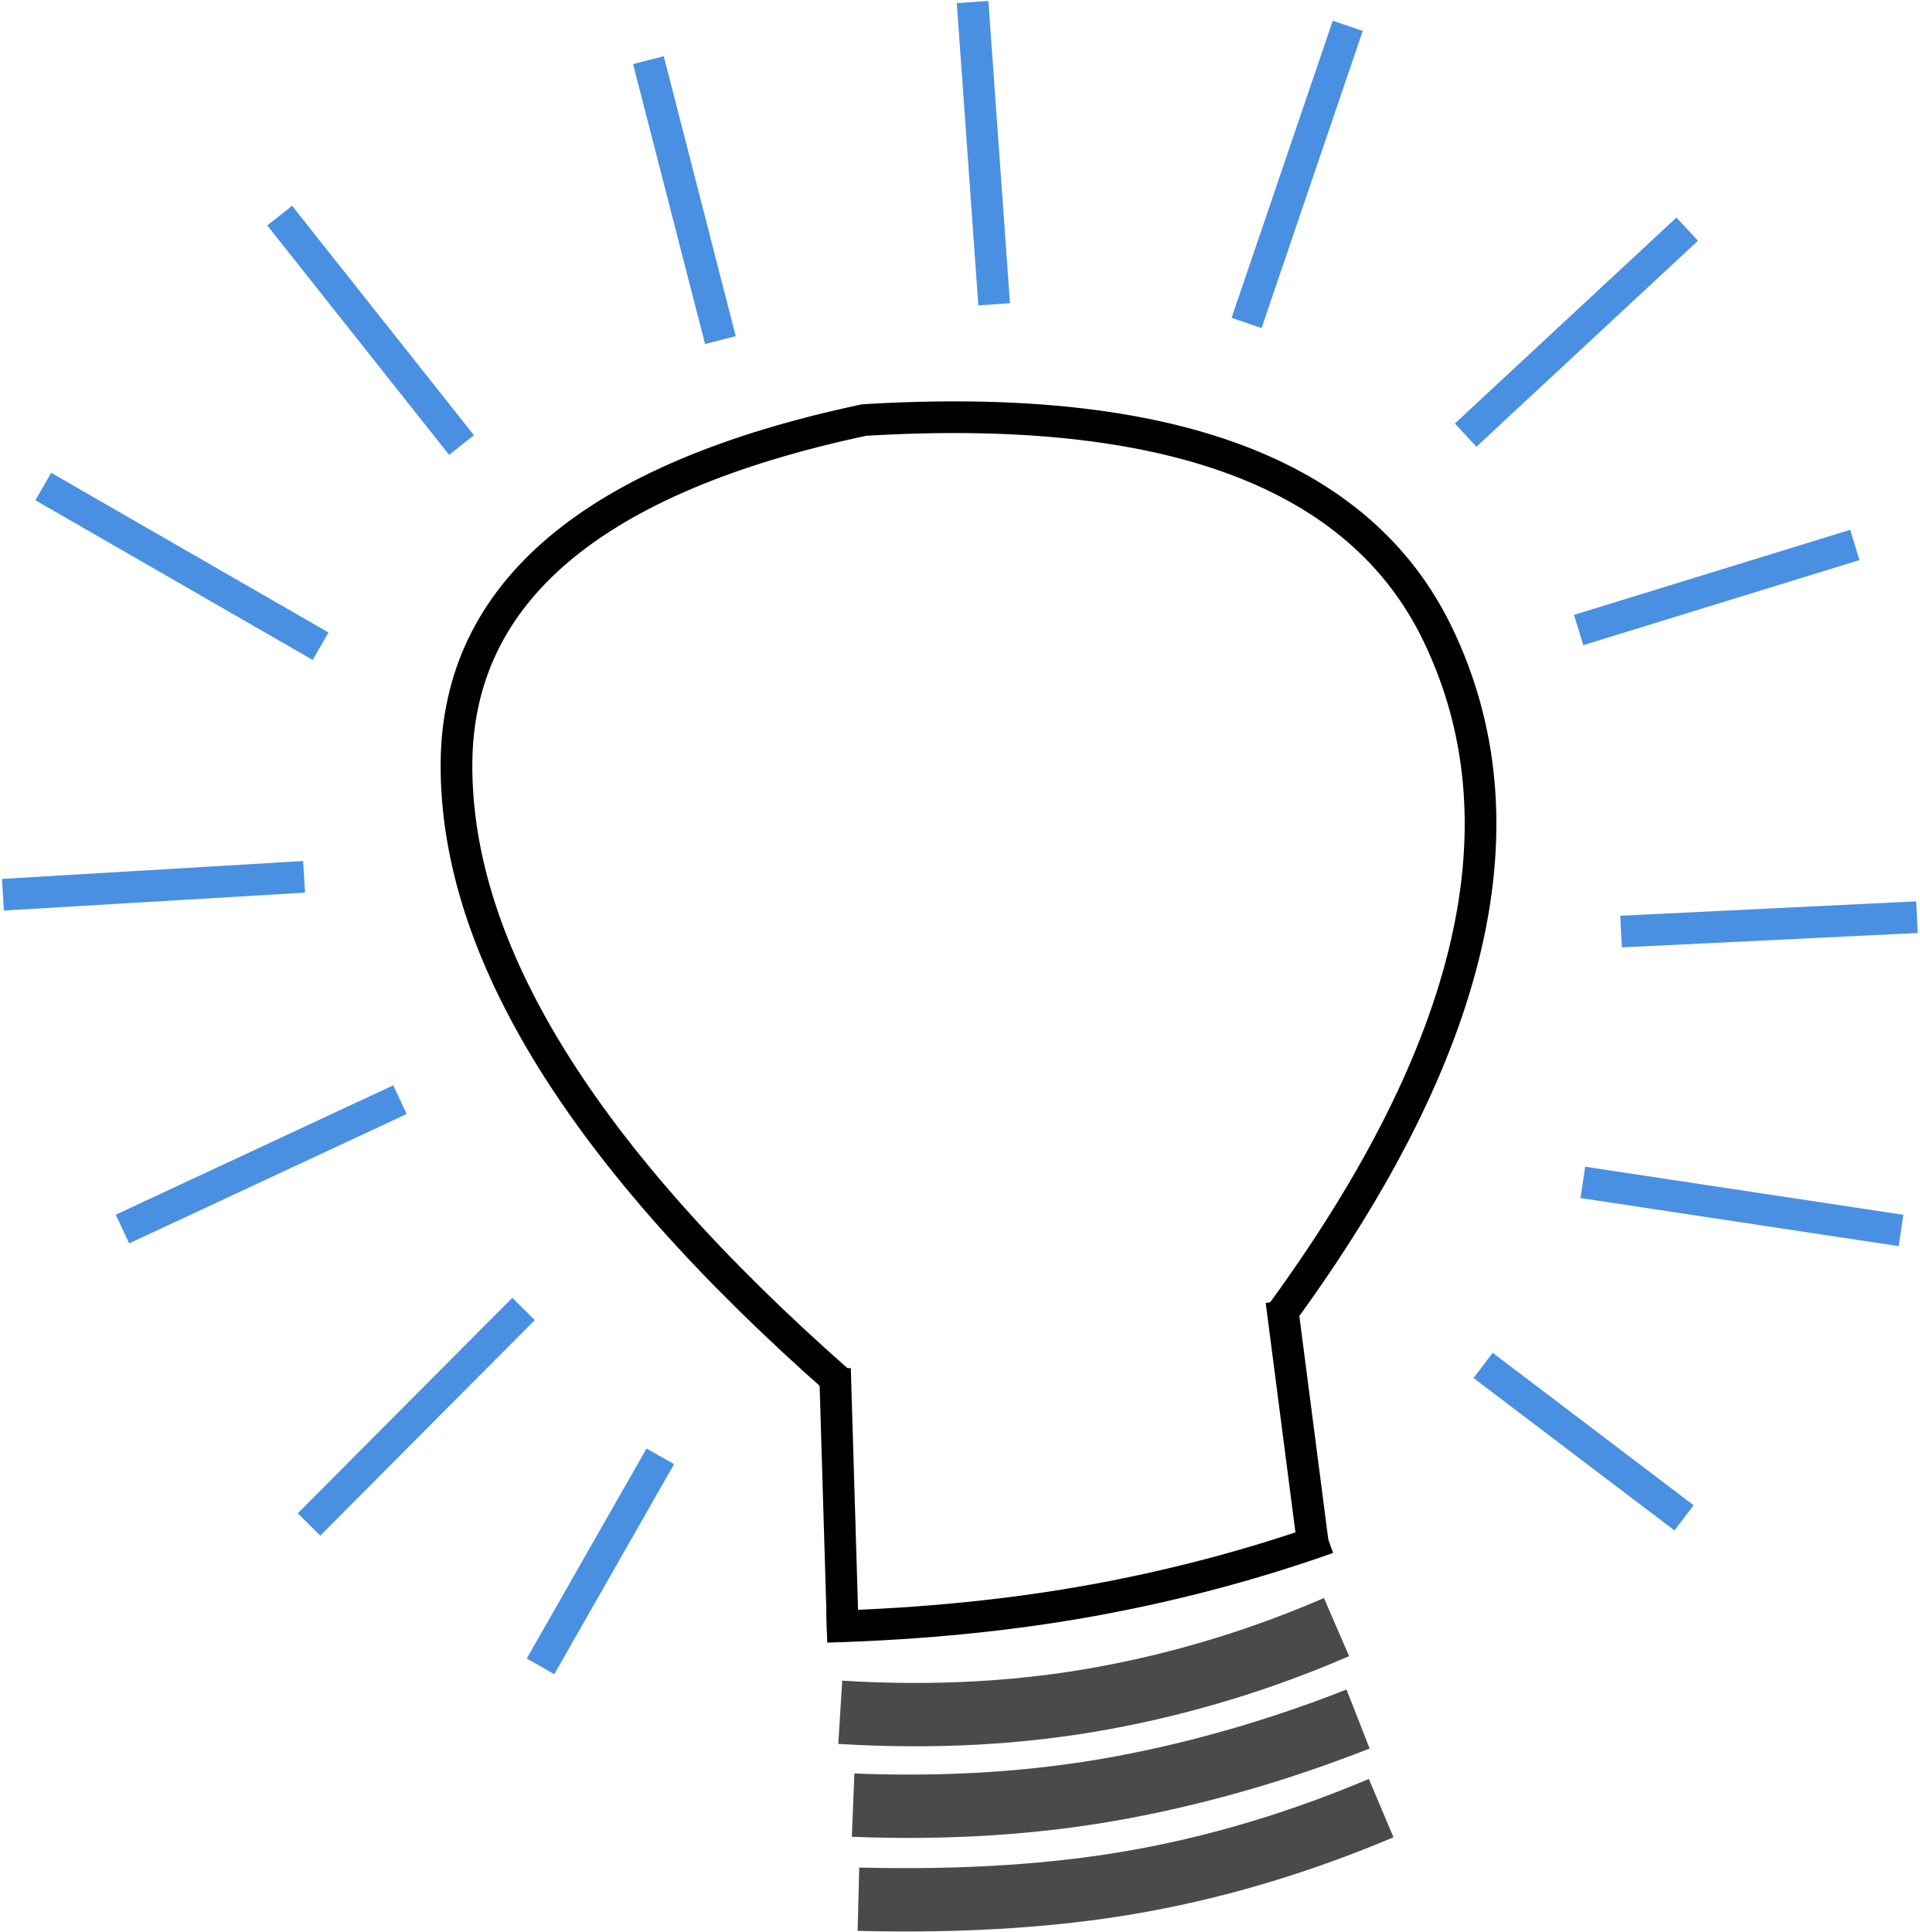
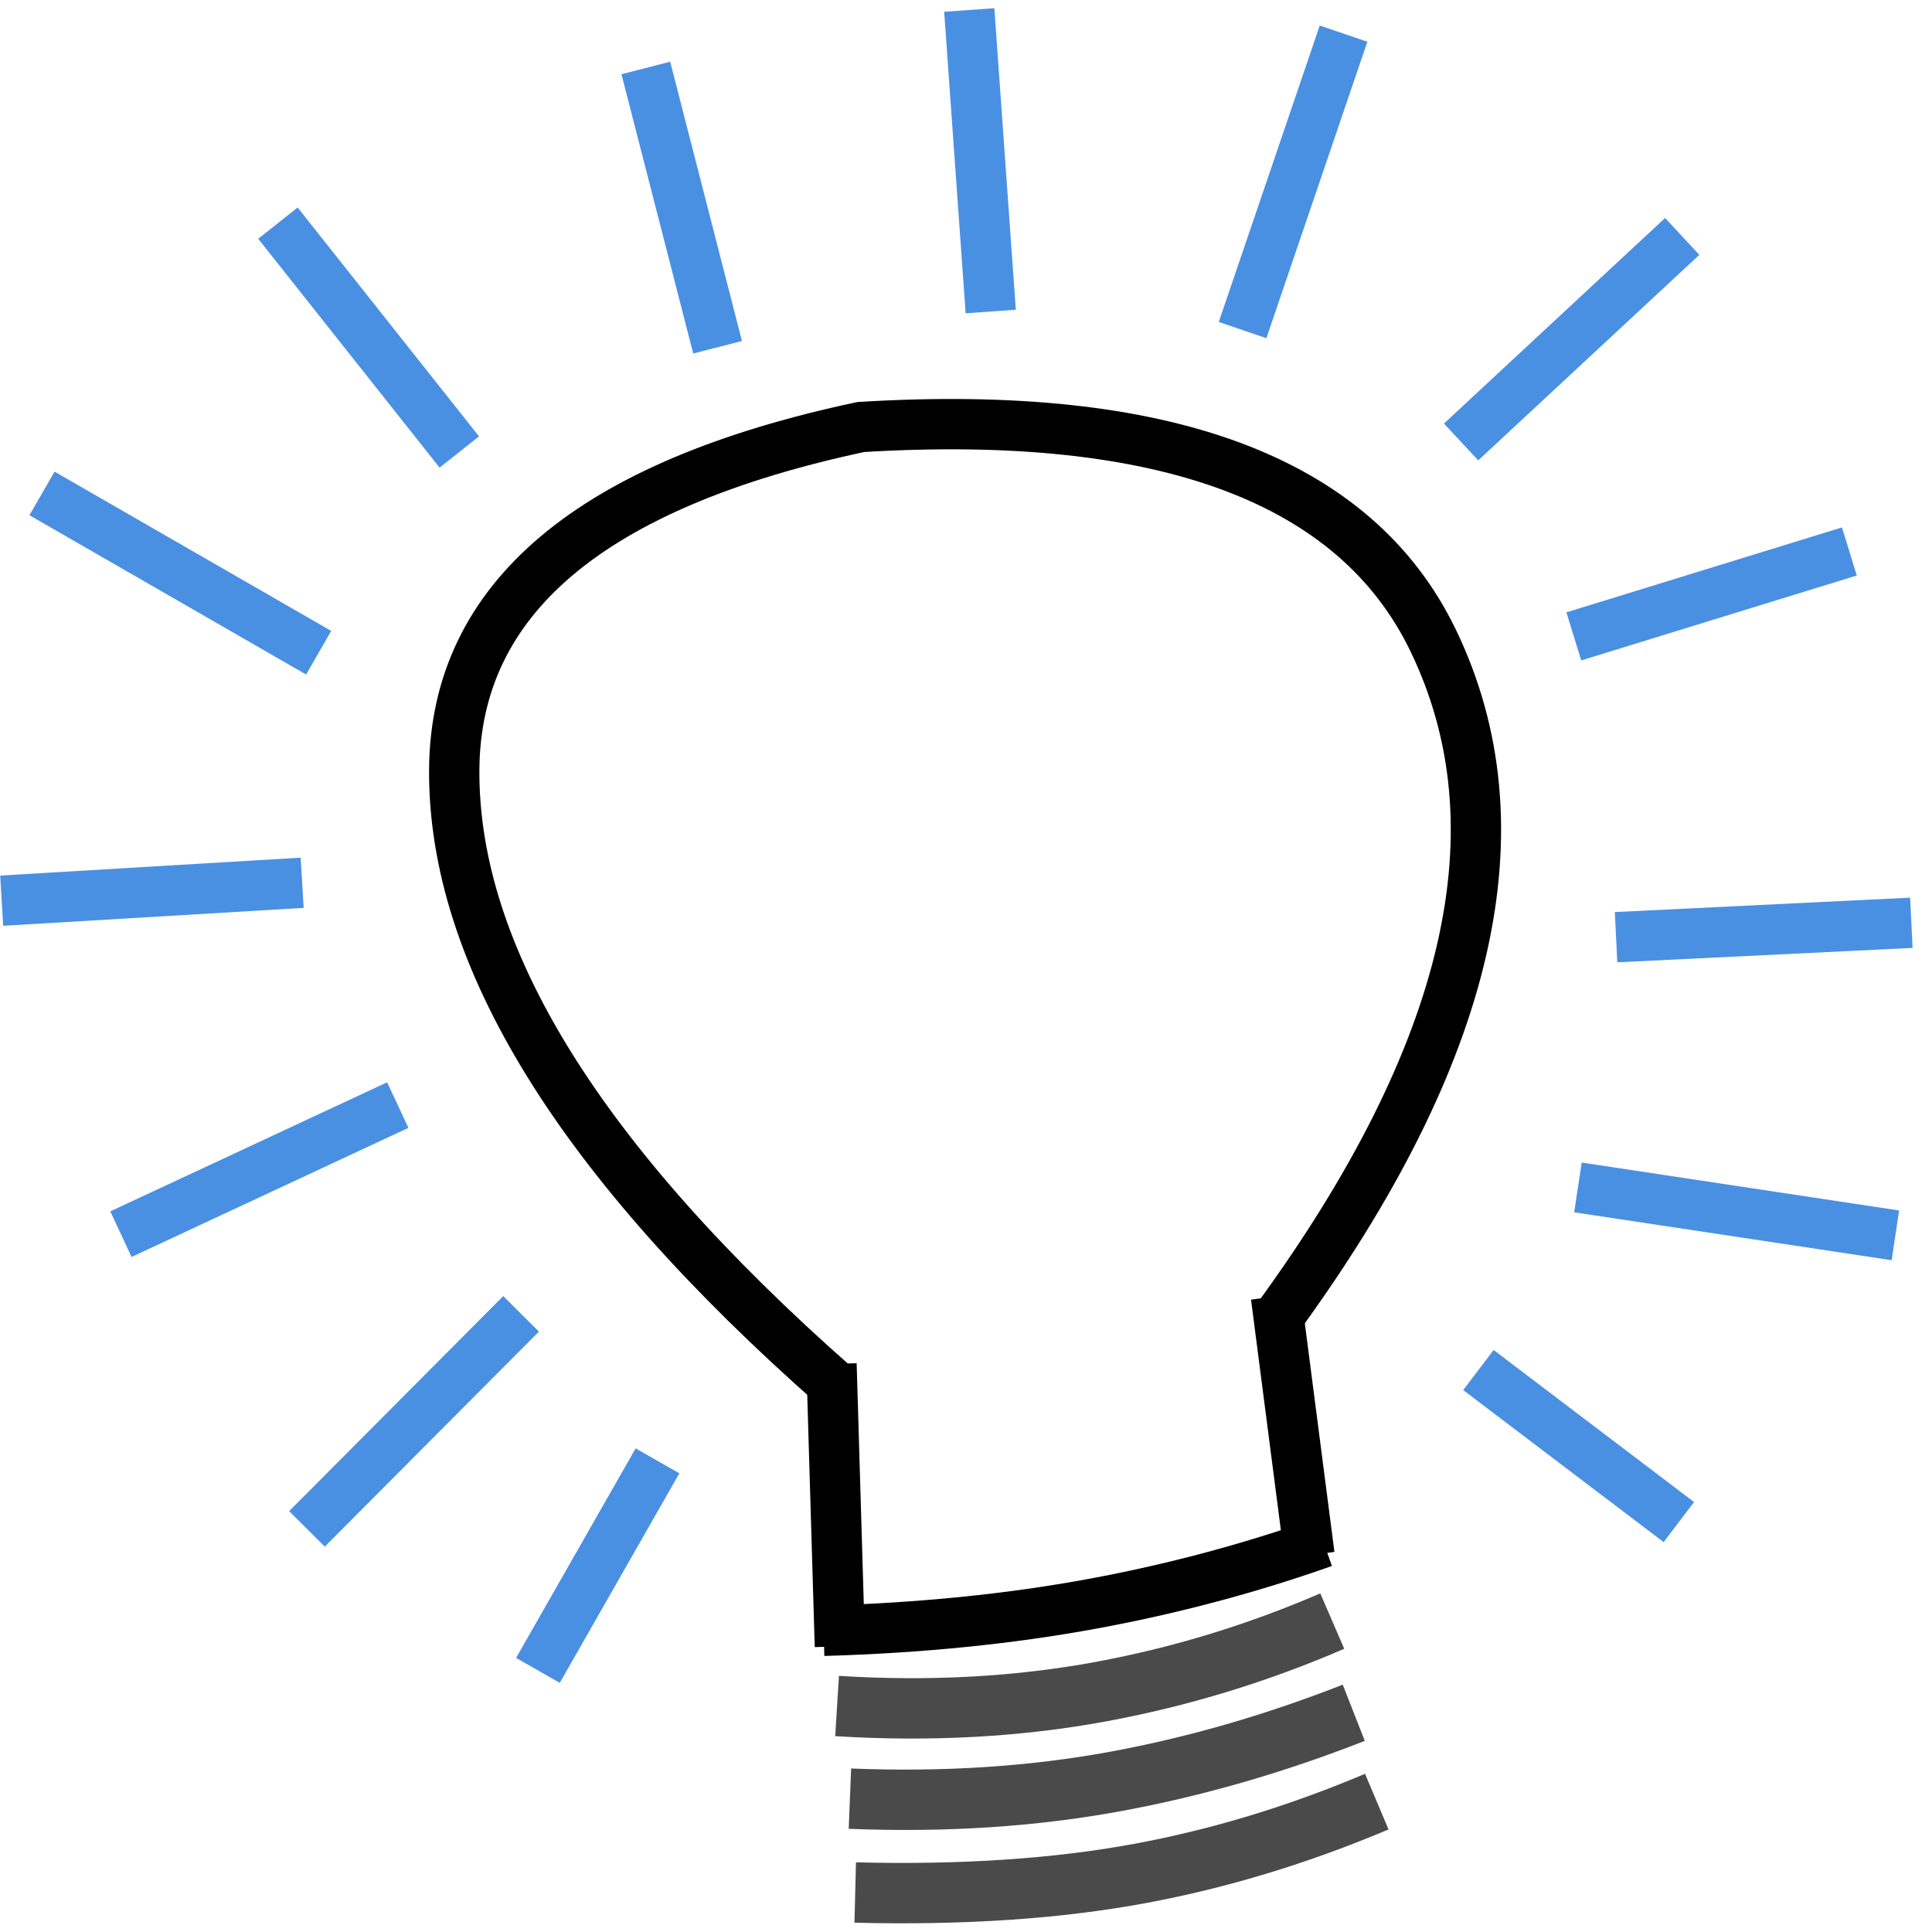
- <svg xmlns="http://www.w3.org/2000/svg" width="303px" height="305px" viewBox="0 0 303 305" version="1.1">
+ <svg xmlns="http://www.w3.org/2000/svg" width="191px" height="192px" viewBox="0 0 191 192" version="1.1">
  <defs />
  <g id="Page-1" stroke="none" stroke-width="1" fill="none" fill-rule="evenodd">
-     <g id="Portfolio-(landing-page)-option-2" transform="translate(-15, -11)">
-       <g id="ENTIRE-BULB" transform="translate(-23, -42)">
-         <g id="Light-bulb" transform="translate(192.6051, 189.4611) rotate(-25) translate(-192.6051, -189.4611) translate(45.60511, 48.96113)" stroke-width="5">
-           <g id="Lightbulb-lights" stroke="#4A90E2">
-             <path d="M212.089,226.241 L254.398,254.344" id="Path-8" />
-             <path d="M248.34,146.928 L293.525,153.18" id="Path-10" />
-             <path d="M185.612,245.776 L204.185,280.987" id="Path-12" />
-             <path d="M186.46,61.34 L203.542,16.656" id="Path-14" />
-             <path d="M100.88,45.946 L90.175,0.992" id="Path-16" />
-             <path d="M49.552,97.223 L5.273,79.695" id="Path-18" />
-             <path d="M52.114,173.692 L7.044,190.212" id="Path-20" />
-             <path d="M234.288,192.902 L277.584,210.583" id="Path-9" />
-             <path d="M245.178,111.507 L290.616,96.815" id="Path-11" />
-             <path d="M221.326,80.846 L255.624,45.08" id="Path-13" />
-             <path d="M144.912,48.198 L153.296,3.341" id="Path-15" />
-             <path d="M67.297,65.329 L38.281,23.98" id="Path-17" />
-             <path d="M48.395,135.5 L0.071,135.5" id="Path-19" />
-             <path d="M61.845,203.898 L30.696,225.956" id="Path-21" />
+     <g id="Portfolio-(landing-page)-playing-with-it" transform="translate(-14, -4)">
+       <g id="Group-2" transform="translate(-10, -29)">
+         <g id="Group">
+           <g id="ENTIRE-BULB">
+             <g id="Light-bulb" transform="translate(121.2442, 119.6569) rotate(-25) translate(-121.2442, -119.6569) translate(28.74421, 31.65693)" stroke-width="5">
+               <g id="Lightbulb-lights" transform="translate(0, 0)" stroke="#4A90E2">
+                 <path d="M133.236,141.585 L159.815,159.232" id="Path-8" />
+                 <path d="M156.009,91.779 L184.395,95.704" id="Path-10" />
+                 <path d="M116.603,153.852 L128.27,175.963" id="Path-12" />
+                 <path d="M117.136,38.032 L127.867,9.972" id="Path-14" />
+                 <path d="M63.374,28.365 L56.649,0.135" id="Path-16" />
+                 <path d="M31.129,60.565 L3.313,49.558" id="Path-18" />
+                 <path d="M32.739,108.585 L4.425,118.96" id="Path-20" />
+                 <path d="M147.181,120.648 L174.381,131.752" id="Path-9" />
+                 <path d="M154.023,69.535 L182.567,60.309" id="Path-11" />
+                 <path d="M139.039,50.281 L160.585,27.821" id="Path-13" />
+                 <path d="M91.035,29.779 L96.302,1.61" id="Path-15" />
+                 <path d="M42.276,40.537 L24.048,14.571" id="Path-17" />
+                 <path d="M30.402,84.602 L0.045,84.602" id="Path-19" />
+                 <path d="M38.852,127.554 L19.283,141.406" id="Path-21" />
+               </g>
+               <g id="Light-bulb-top" transform="translate(45.0906, 40.33024)" stroke="#000000">
+                 <path d="M12.905,87.931 C-0.639,56.979 -3.445,33.144 4.489,16.424 C11.772,1.075 28.778,-3.516 55.508,2.652 C83.641,13.751 97.831,28.16 98.078,45.88 C98.365,66.478 84.175,84.67 55.508,100.456" id="Path-7" />
+                 <path d="M3.386,109.298 C3.386,109.298 6.429,102.232 12.514,88.1" id="Line" stroke-linecap="square" />
+                 <path d="M49.279,120.717 L55.616,100.77" id="Line-4" stroke-linecap="square" />
+               </g>
+             </g>
+             <g id="END-OF-BULB" transform="translate(105.5388, 186.2507)">
+               <path d="M1.648,16.291 C10.882,16.864 19.629,16.387 27.886,14.859 C35.76,13.402 43.416,11.066 50.856,7.85" id="Path-2" stroke="#4A4A4A" stroke-width="6" />
+               <path d="M0.311,8.817 C9.926,8.542 18.862,7.641 27.12,6.113 C34.994,4.656 42.617,2.625 49.989,0.019" id="Path-2" stroke="#000000" stroke-width="5" />
+               <path d="M2.923,25.497 C12.317,25.875 21.142,25.3 29.4,23.772 C37.274,22.315 45.138,20.045 52.993,16.962" id="Path-2" stroke="#4A4A4A" stroke-width="6" />
+               <path d="M3.451,34.825 C14.05,35.093 23.479,34.463 31.737,32.935 C39.61,31.478 47.458,29.098 55.282,25.793" id="Path-2" stroke="#4A4A4A" stroke-width="6" />
+             </g>
          </g>
-           <g id="Light-bulb-top" transform="translate(71, 65)" stroke="#000000">
-             <path d="M21.319,140.024 C-0.241,90.736 -4.706,52.78 7.922,26.155 C19.516,1.711 46.587,-5.599 89.136,4.224 C133.919,21.897 156.507,44.843 156.9,73.062 C157.357,105.862 134.769,134.831 89.136,159.969" id="Path-7" />
-             <path d="M6.167,174.05 C6.167,174.05 11.01,162.798 20.696,140.293" id="Line" stroke-linecap="square" />
-             <path d="M79.22,192.234 L89.308,160.47" id="Line-4" stroke-linecap="square" />
-           </g>
-         </g>
-         <g id="END-OF-BULB" transform="translate(168, 295)">
-           <path d="M2.623,28.312 C17.323,29.224 31.245,28.464 44.391,26.031 C56.924,23.711 69.112,19.99 80.954,14.869" id="Path-2" stroke="#4A4A4A" stroke-width="10" />
-           <path d="M0.495,14.817 C15.8,14.379 30.025,12.944 43.171,10.511 C55.704,8.191 67.838,4.956 79.575,0.807" id="Path-2" stroke="#000000" stroke-width="5" />
-           <path d="M4.653,42.971 C19.606,43.573 33.655,42.657 46.8,40.224 C59.333,37.904 71.852,34.289 84.356,29.38" id="Path-2" stroke="#4A4A4A" stroke-width="10" />
-           <path d="M5.493,57.825 C22.365,58.253 37.374,57.25 50.519,54.816 C63.052,52.496 75.546,48.705 88,43.443" id="Path-2" stroke="#4A4A4A" stroke-width="10" />
        </g>
      </g>
    </g>
  </g>
</svg>
